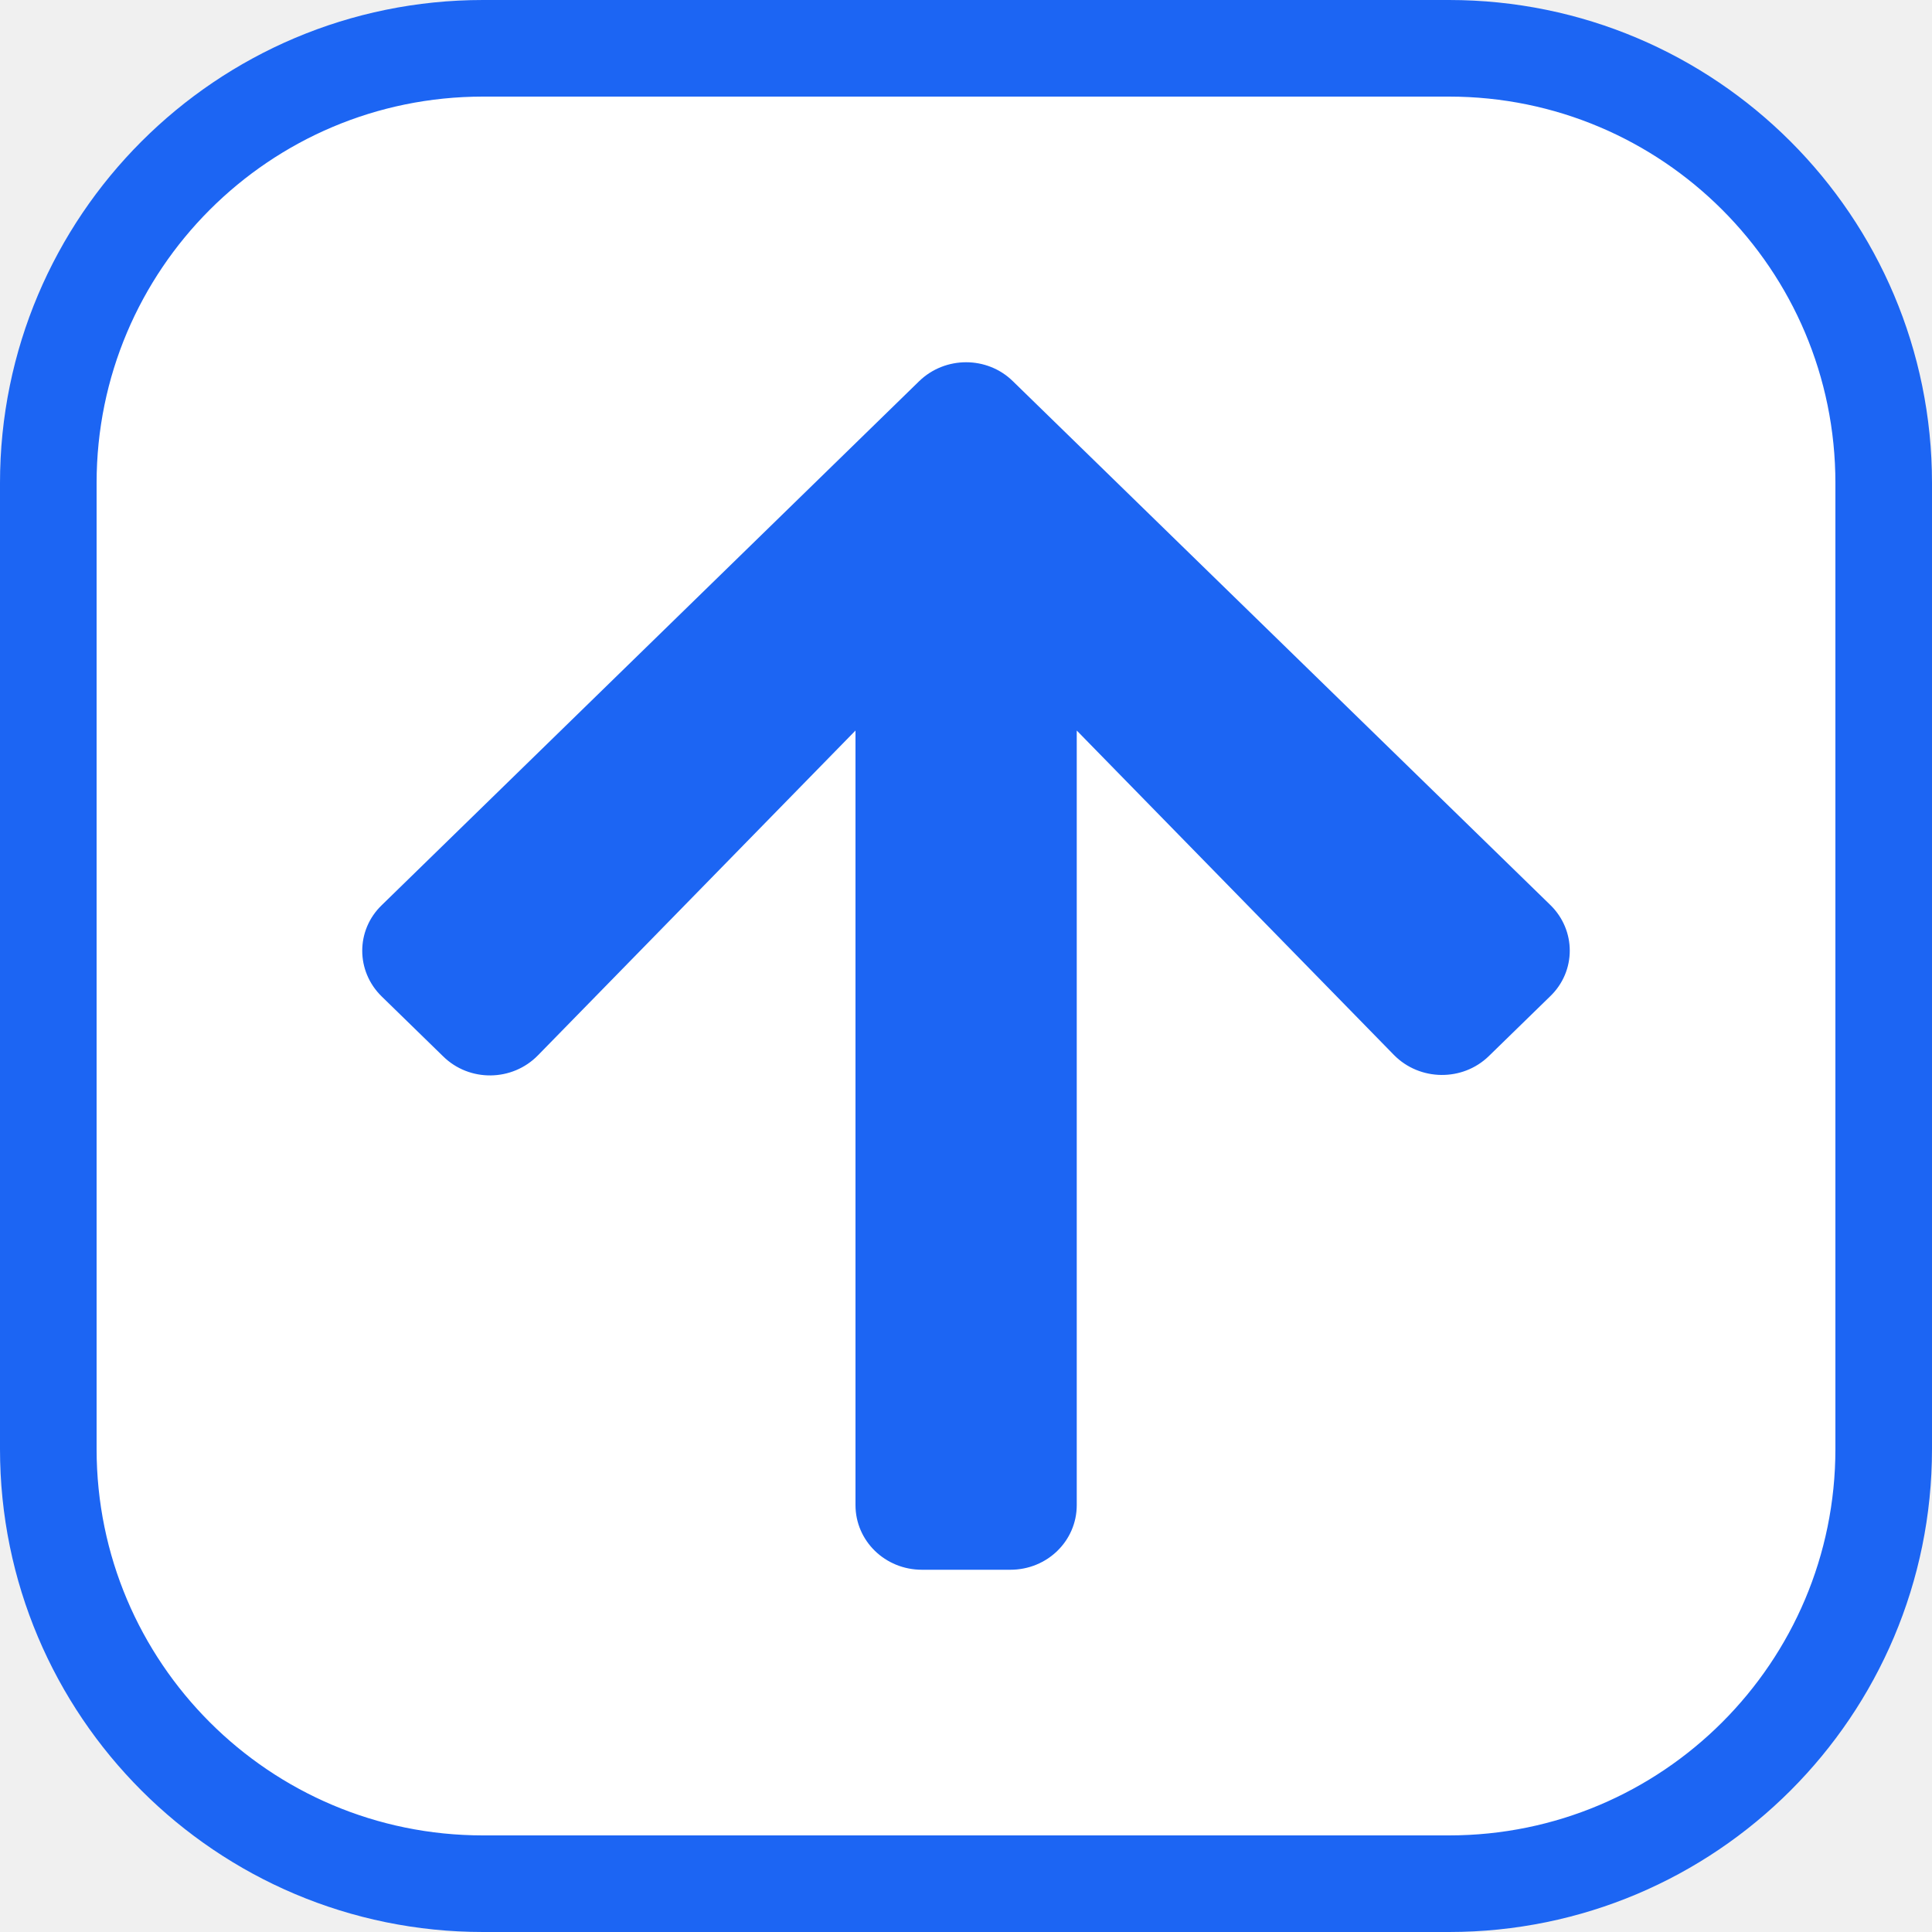
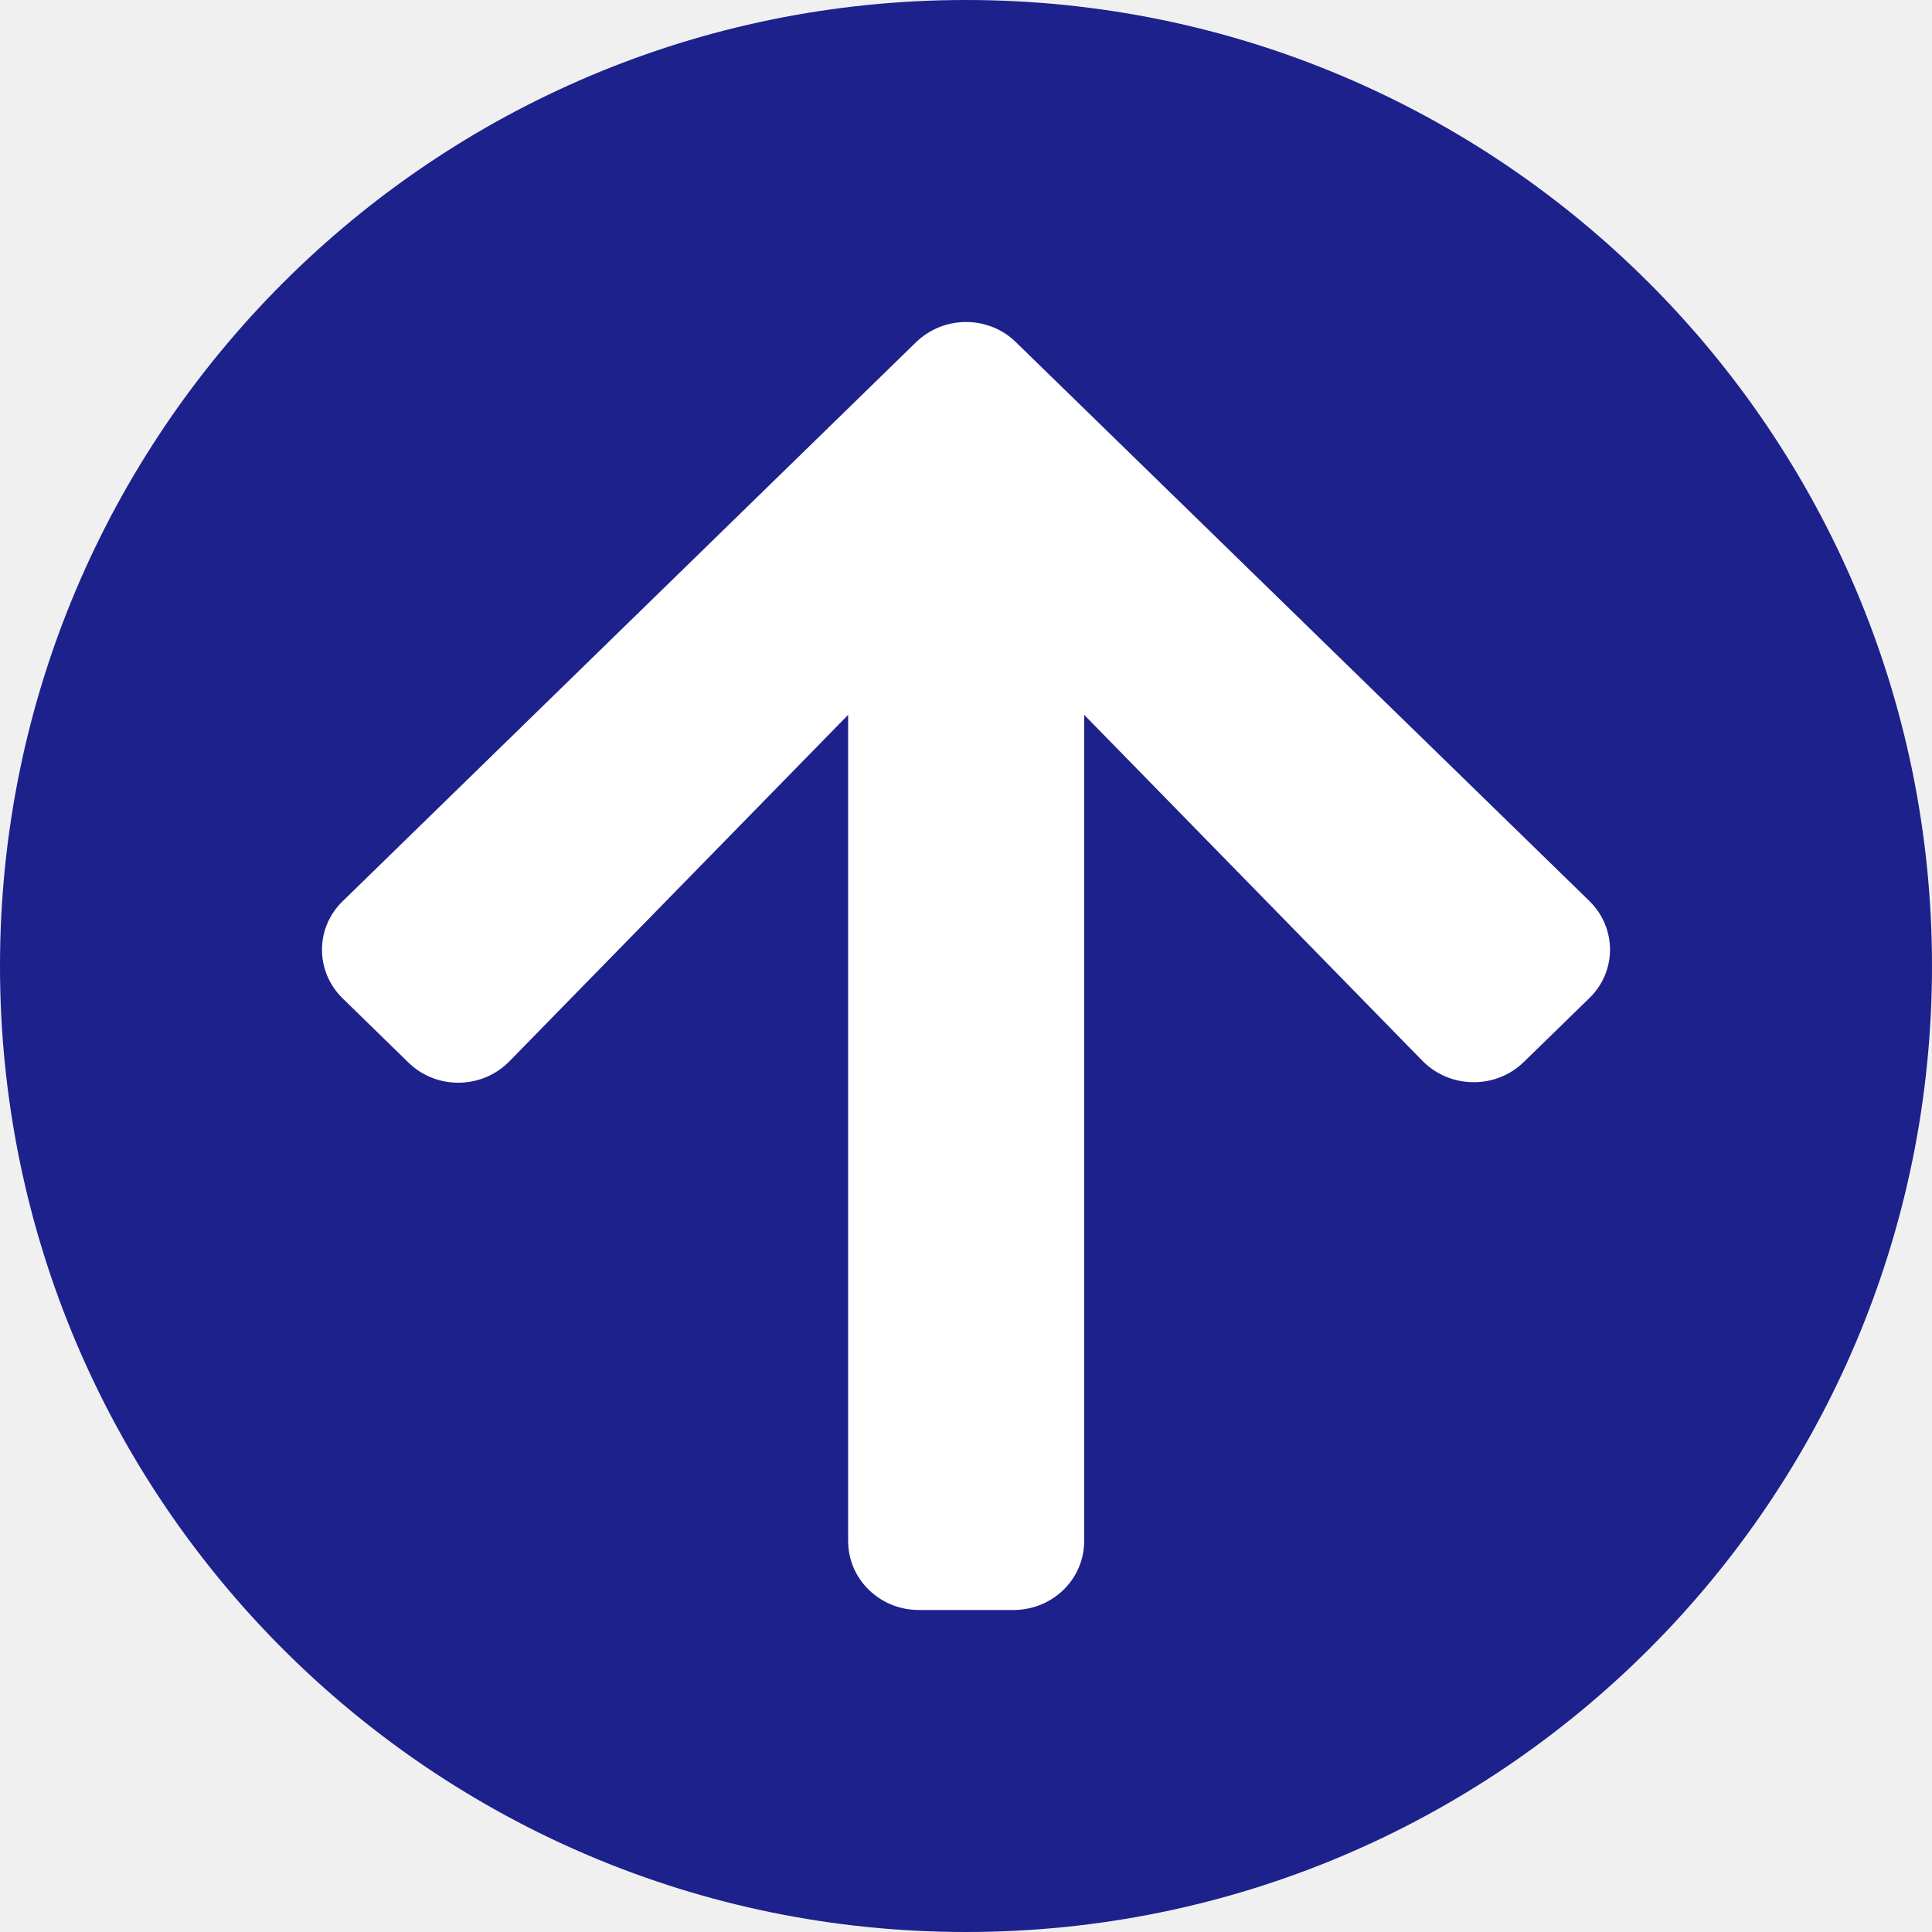
- <svg xmlns="http://www.w3.org/2000/svg" width="40" height="40" viewBox="0 0 40 40" fill="none">
-   <rect x="1" y="1" width="38" height="38" rx="9" fill="white" />
-   <path d="M9.175 21.871L7.904 20.632C7.365 20.107 7.365 19.259 7.904 18.74L19.029 7.893C19.568 7.369 20.438 7.369 20.971 7.893L32.096 18.735C32.635 19.259 32.635 20.107 32.096 20.626L30.825 21.865C30.281 22.395 29.394 22.384 28.861 21.843L22.293 15.125V31.161C22.293 31.903 21.681 32.5 20.919 32.5H19.087C18.325 32.5 17.712 31.903 17.712 31.161V15.125L11.139 21.848C10.606 22.395 9.719 22.406 9.175 21.871Z" fill="#1C65F3" />
-   <rect x="1" y="1" width="38" height="38" rx="9" stroke="#1C65F3" stroke-width="2" />
+ <svg xmlns="http://www.w3.org/2000/svg" width="30" height="30" viewBox="0 0 30 30" fill="none">
+   <rect x="0.5" y="0.5" width="29" height="29" rx="14.5" fill="#1D218B" />
+   <path d="M6.34 16.497L5.323 15.505C4.892 15.086 4.892 14.407 5.323 13.992L14.223 5.315C14.654 4.895 15.35 4.895 15.777 5.315L24.677 13.988C25.108 14.407 25.108 15.086 24.677 15.501L23.66 16.492C23.225 16.916 22.515 16.907 22.089 16.474L16.835 11.1V23.929C16.835 24.522 16.345 25 15.735 25H14.269C13.66 25 13.17 24.522 13.17 23.929V11.1L7.911 16.479C7.485 16.916 6.775 16.925 6.34 16.497Z" fill="white" />
+   <rect x="0.5" y="0.5" width="29" height="29" rx="14.5" stroke="#1D218B" />
</svg>
